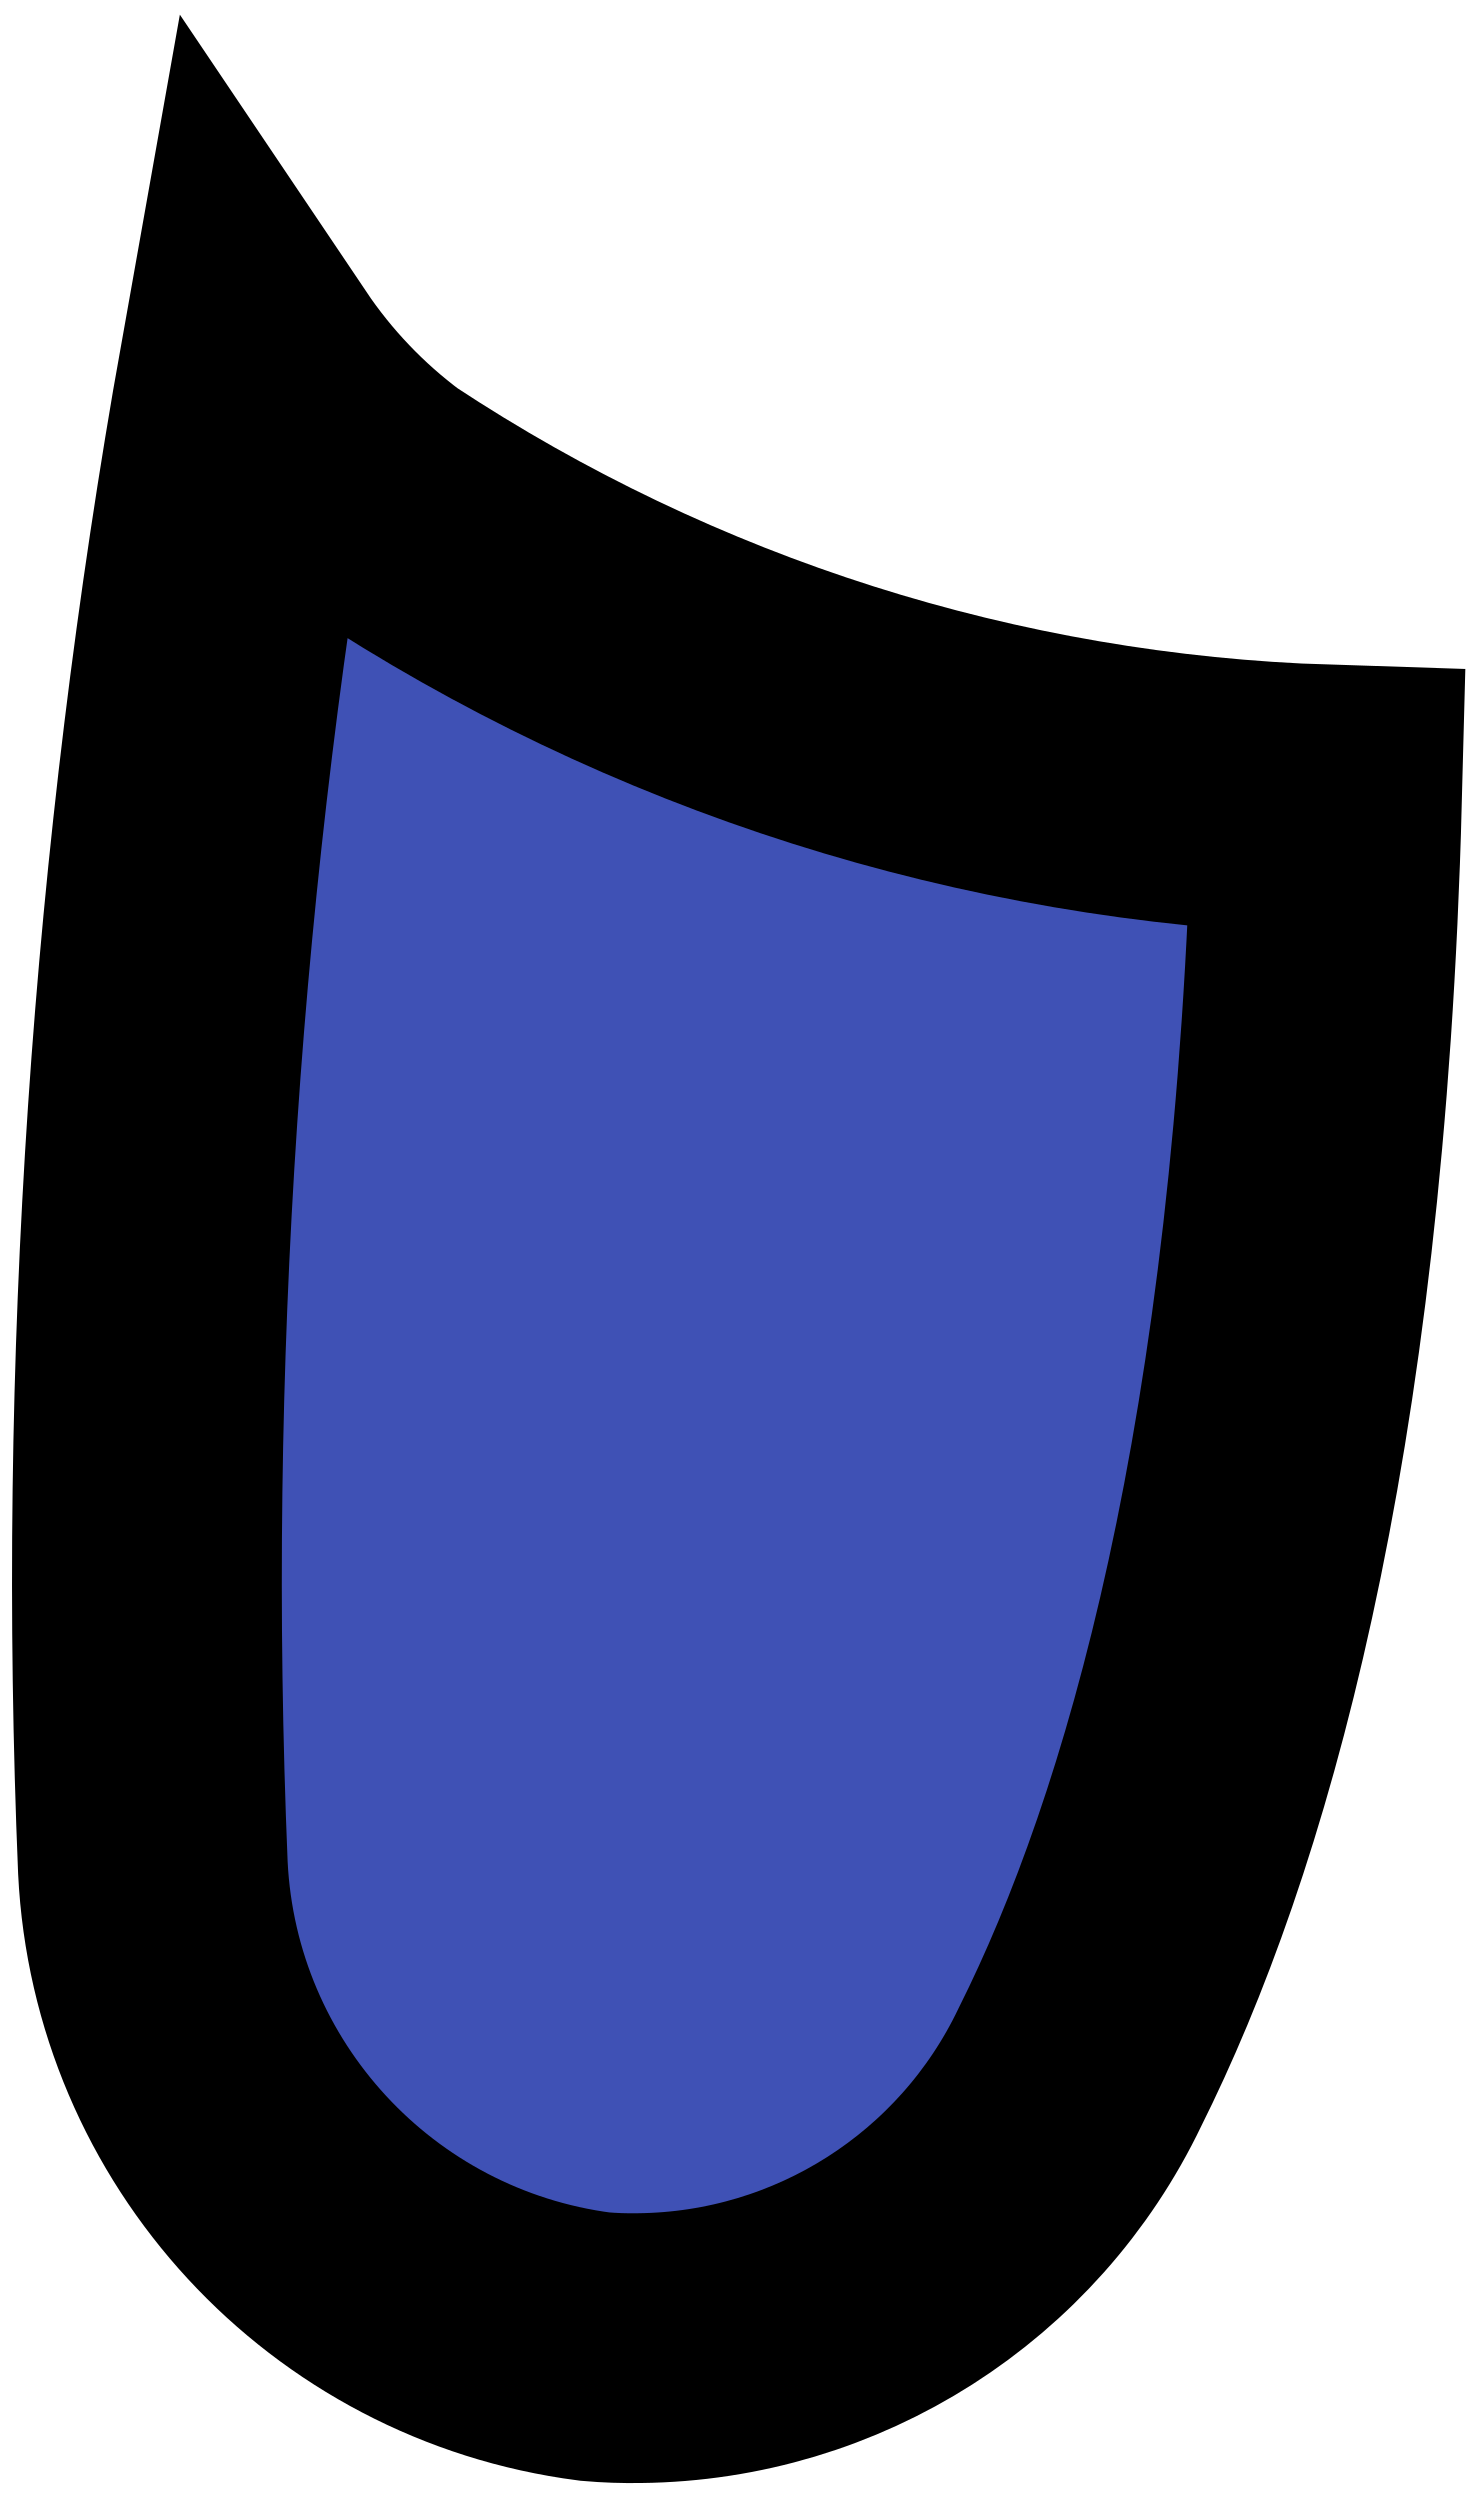
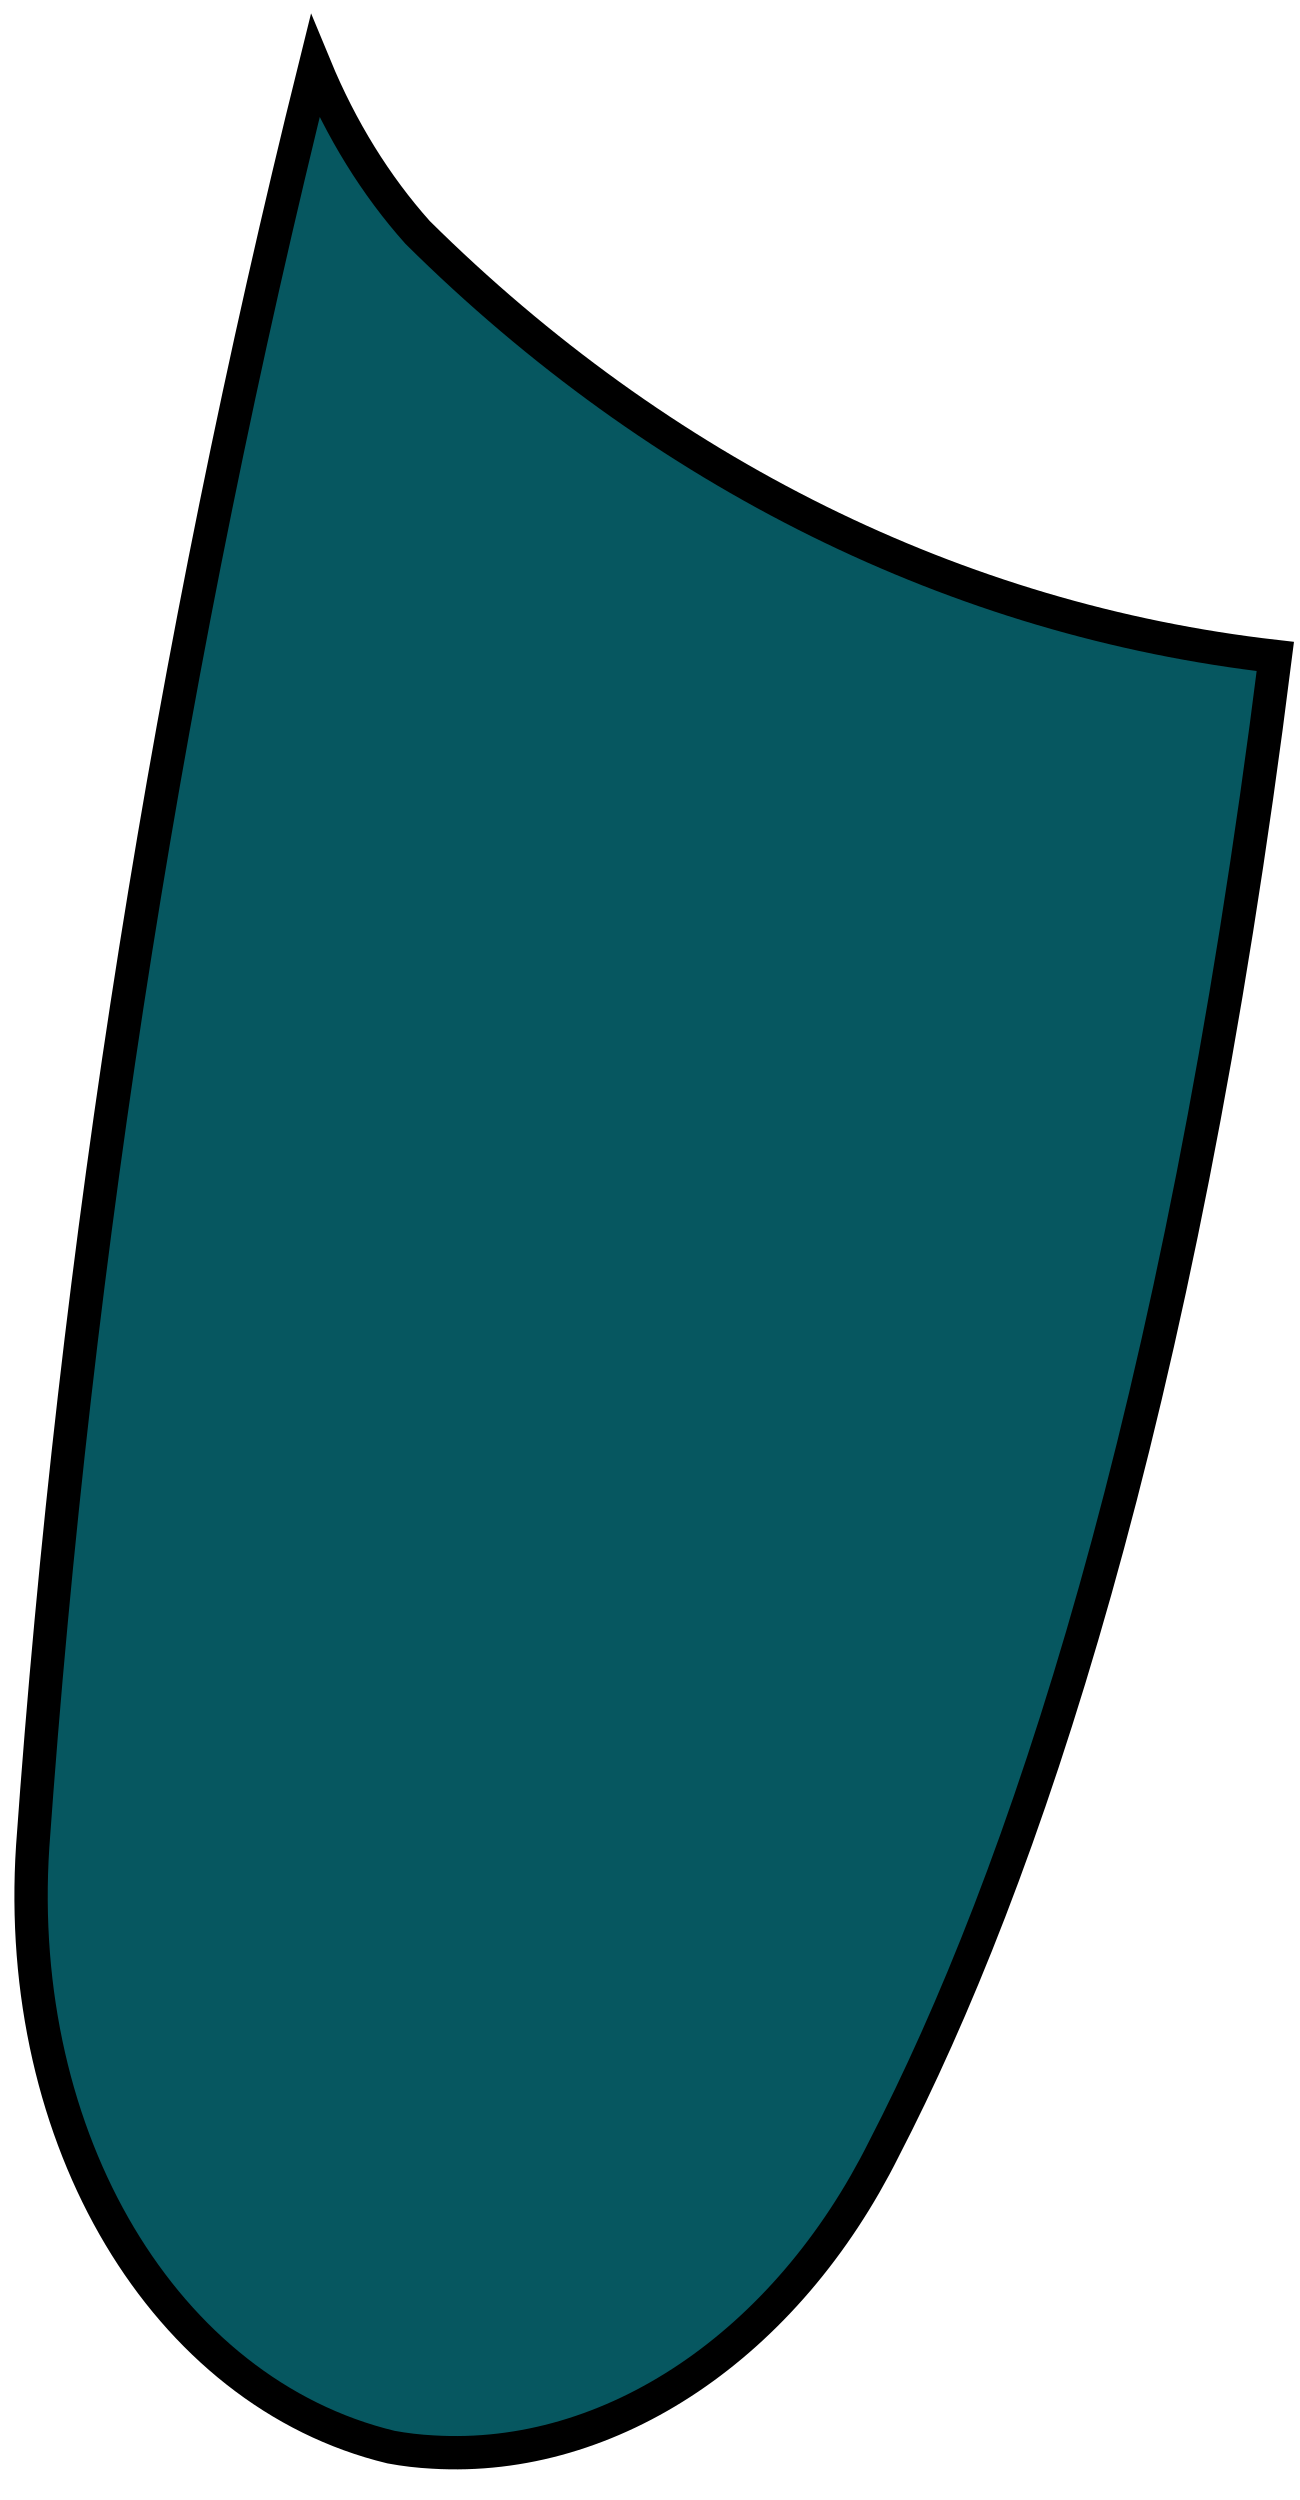
- <svg xmlns="http://www.w3.org/2000/svg" width="82" height="139" viewBox="0 0 82 139" fill="none">
-   <path d="M73.78 44.455C72.841 80.38 66.441 102.14 60.041 114.94C55.524 124.39 46.024 130.448 35.55 130.556C34.724 130.57 33.898 130.542 33.076 130.471C19.521 128.712 9.171 117.499 8.5 103.847C7.341 75.906 9.229 47.922 14.132 20.391C16.032 23.215 18.398 25.697 21.129 27.73C36.792 38.072 55.019 43.862 73.78 44.455Z" fill="#3F51B5" stroke="black" stroke-width="15" />
+ <svg xmlns="http://www.w3.org/2000/svg" width="39" height="75" viewBox="0 0 39 75" fill="none">
+   <path d="M38.26 19.694C35.371 42.734 30.647 56.47 26.525 64.451C23.587 70.351 18.335 73.885 12.986 73.561C12.564 73.539 12.144 73.49 11.729 73.413C4.934 71.774 0.407 64.183 0.981 55.389C2.264 37.399 5.104 19.496 9.451 1.996C10.231 3.882 11.271 5.565 12.528 6.973C19.823 14.204 28.731 18.608 38.26 19.694Z" fill="#065760" stroke="black" />
</svg>
